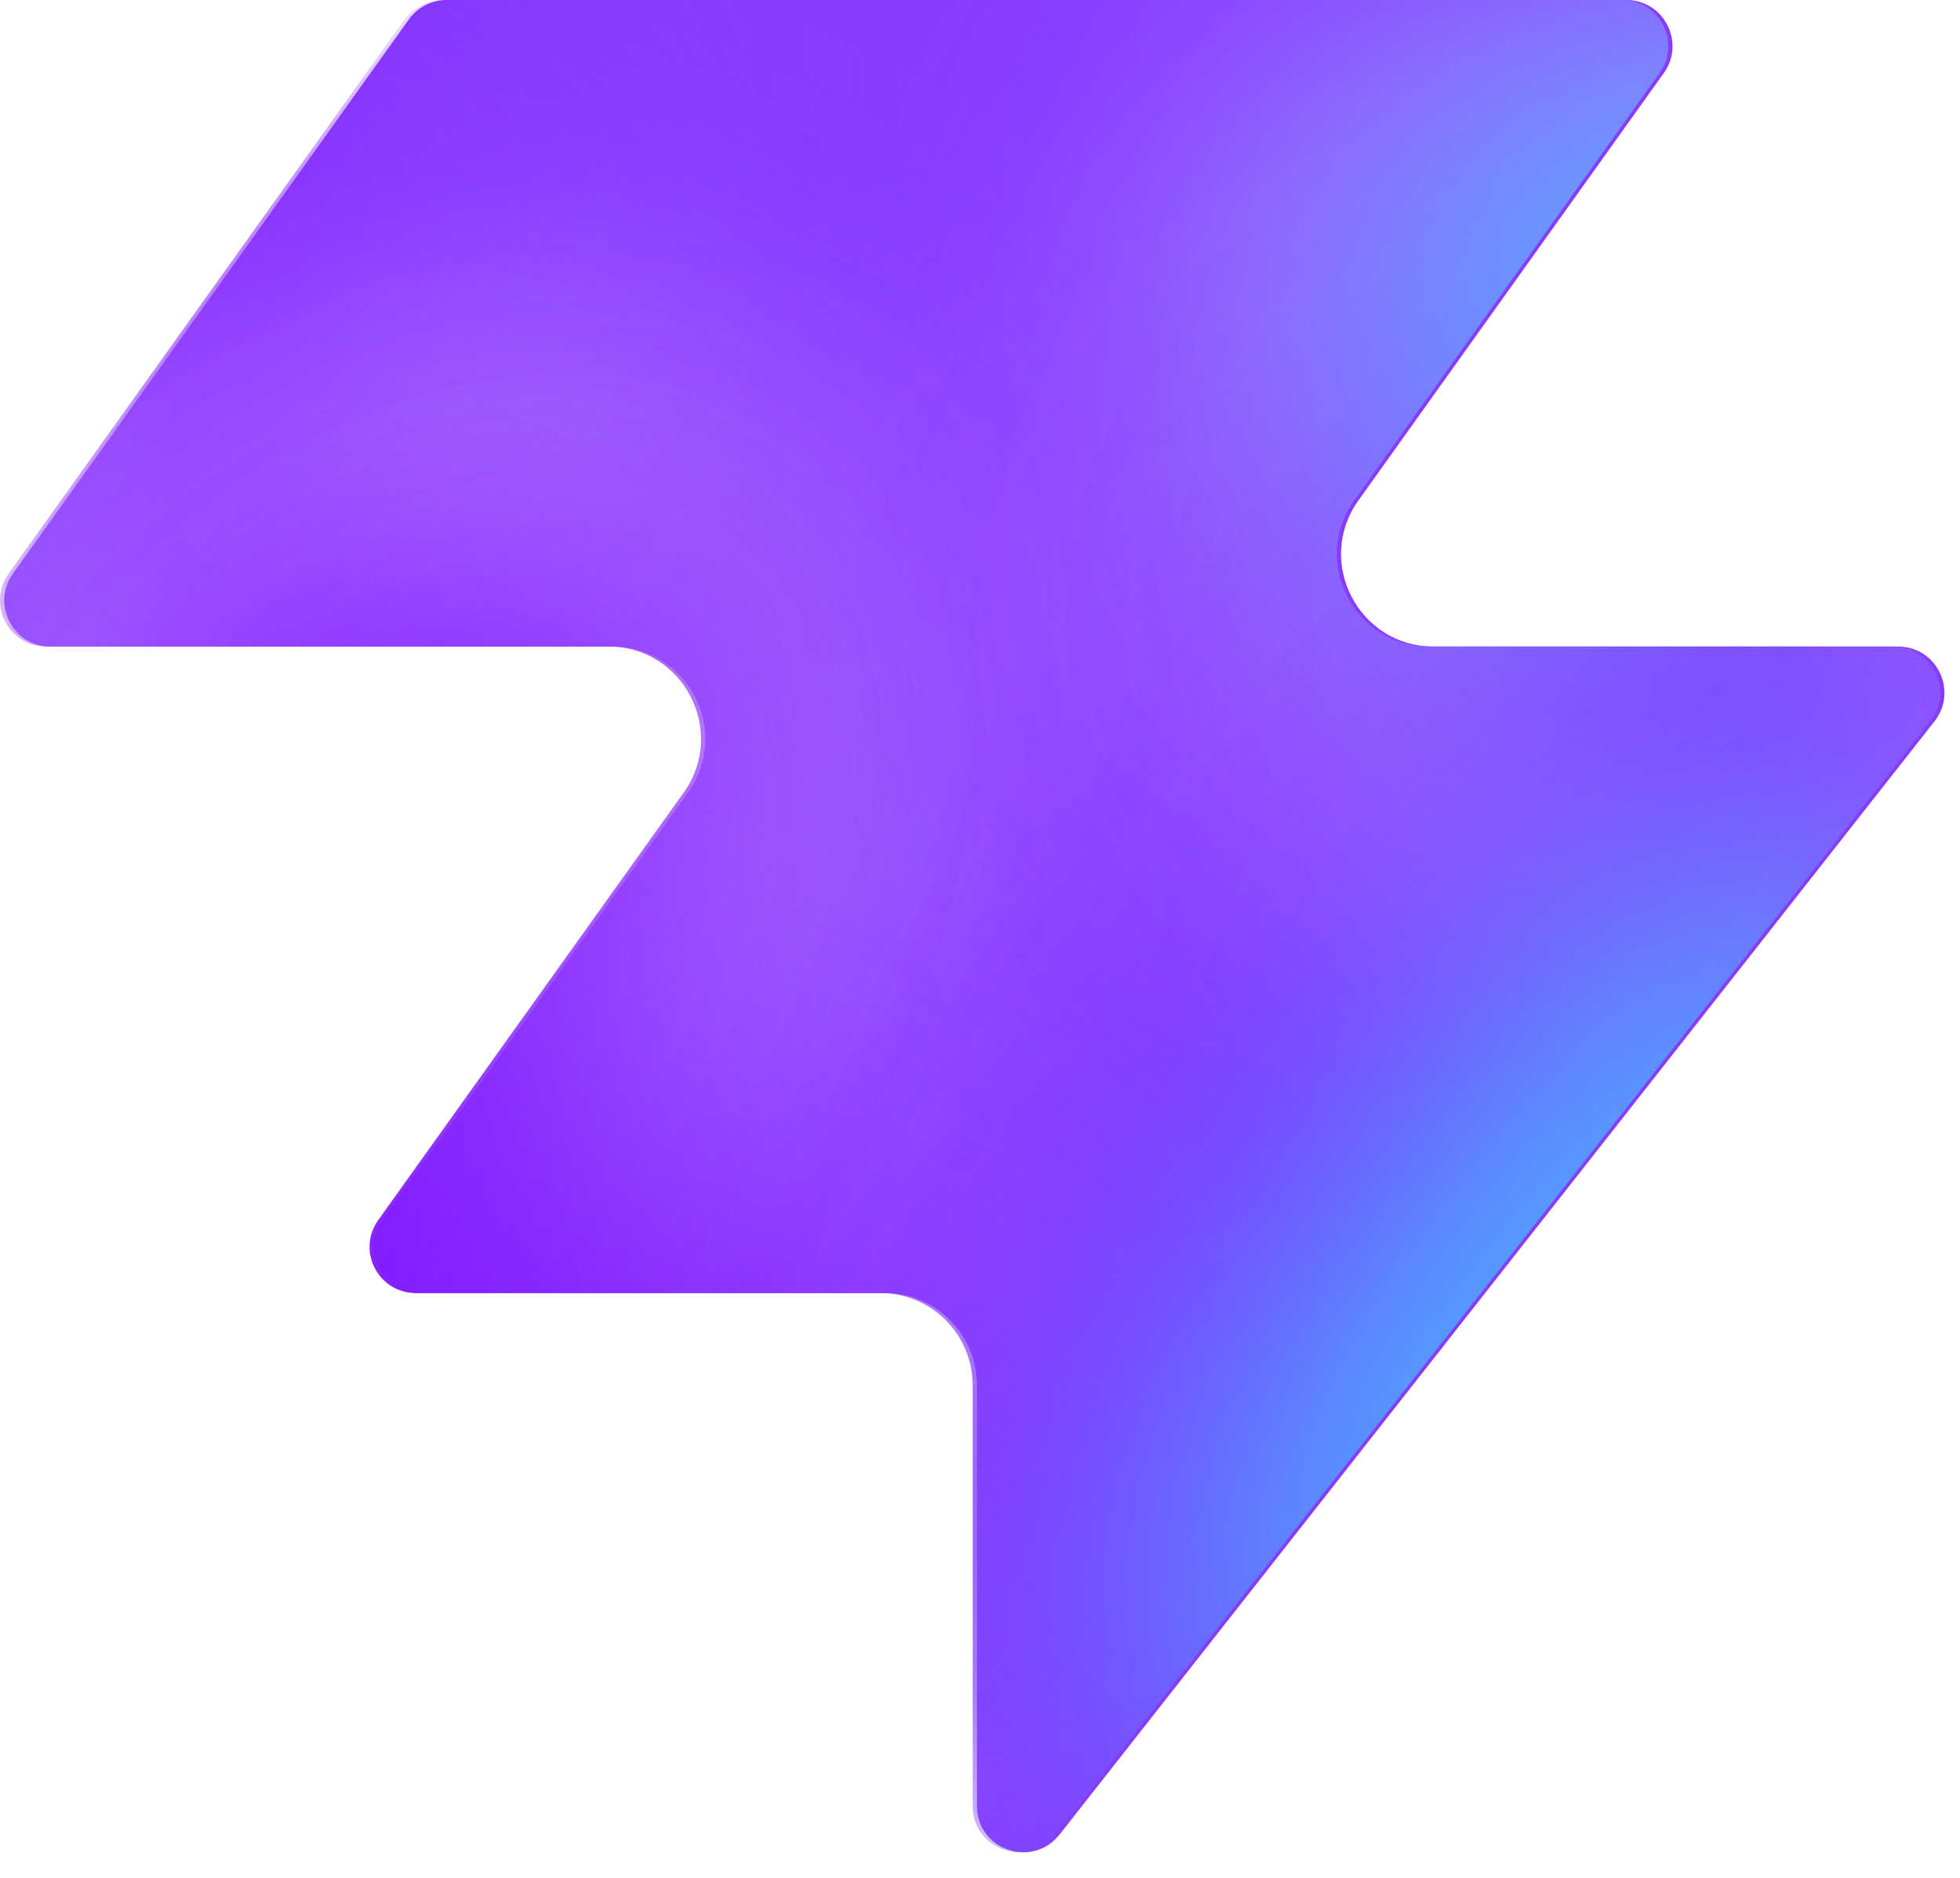
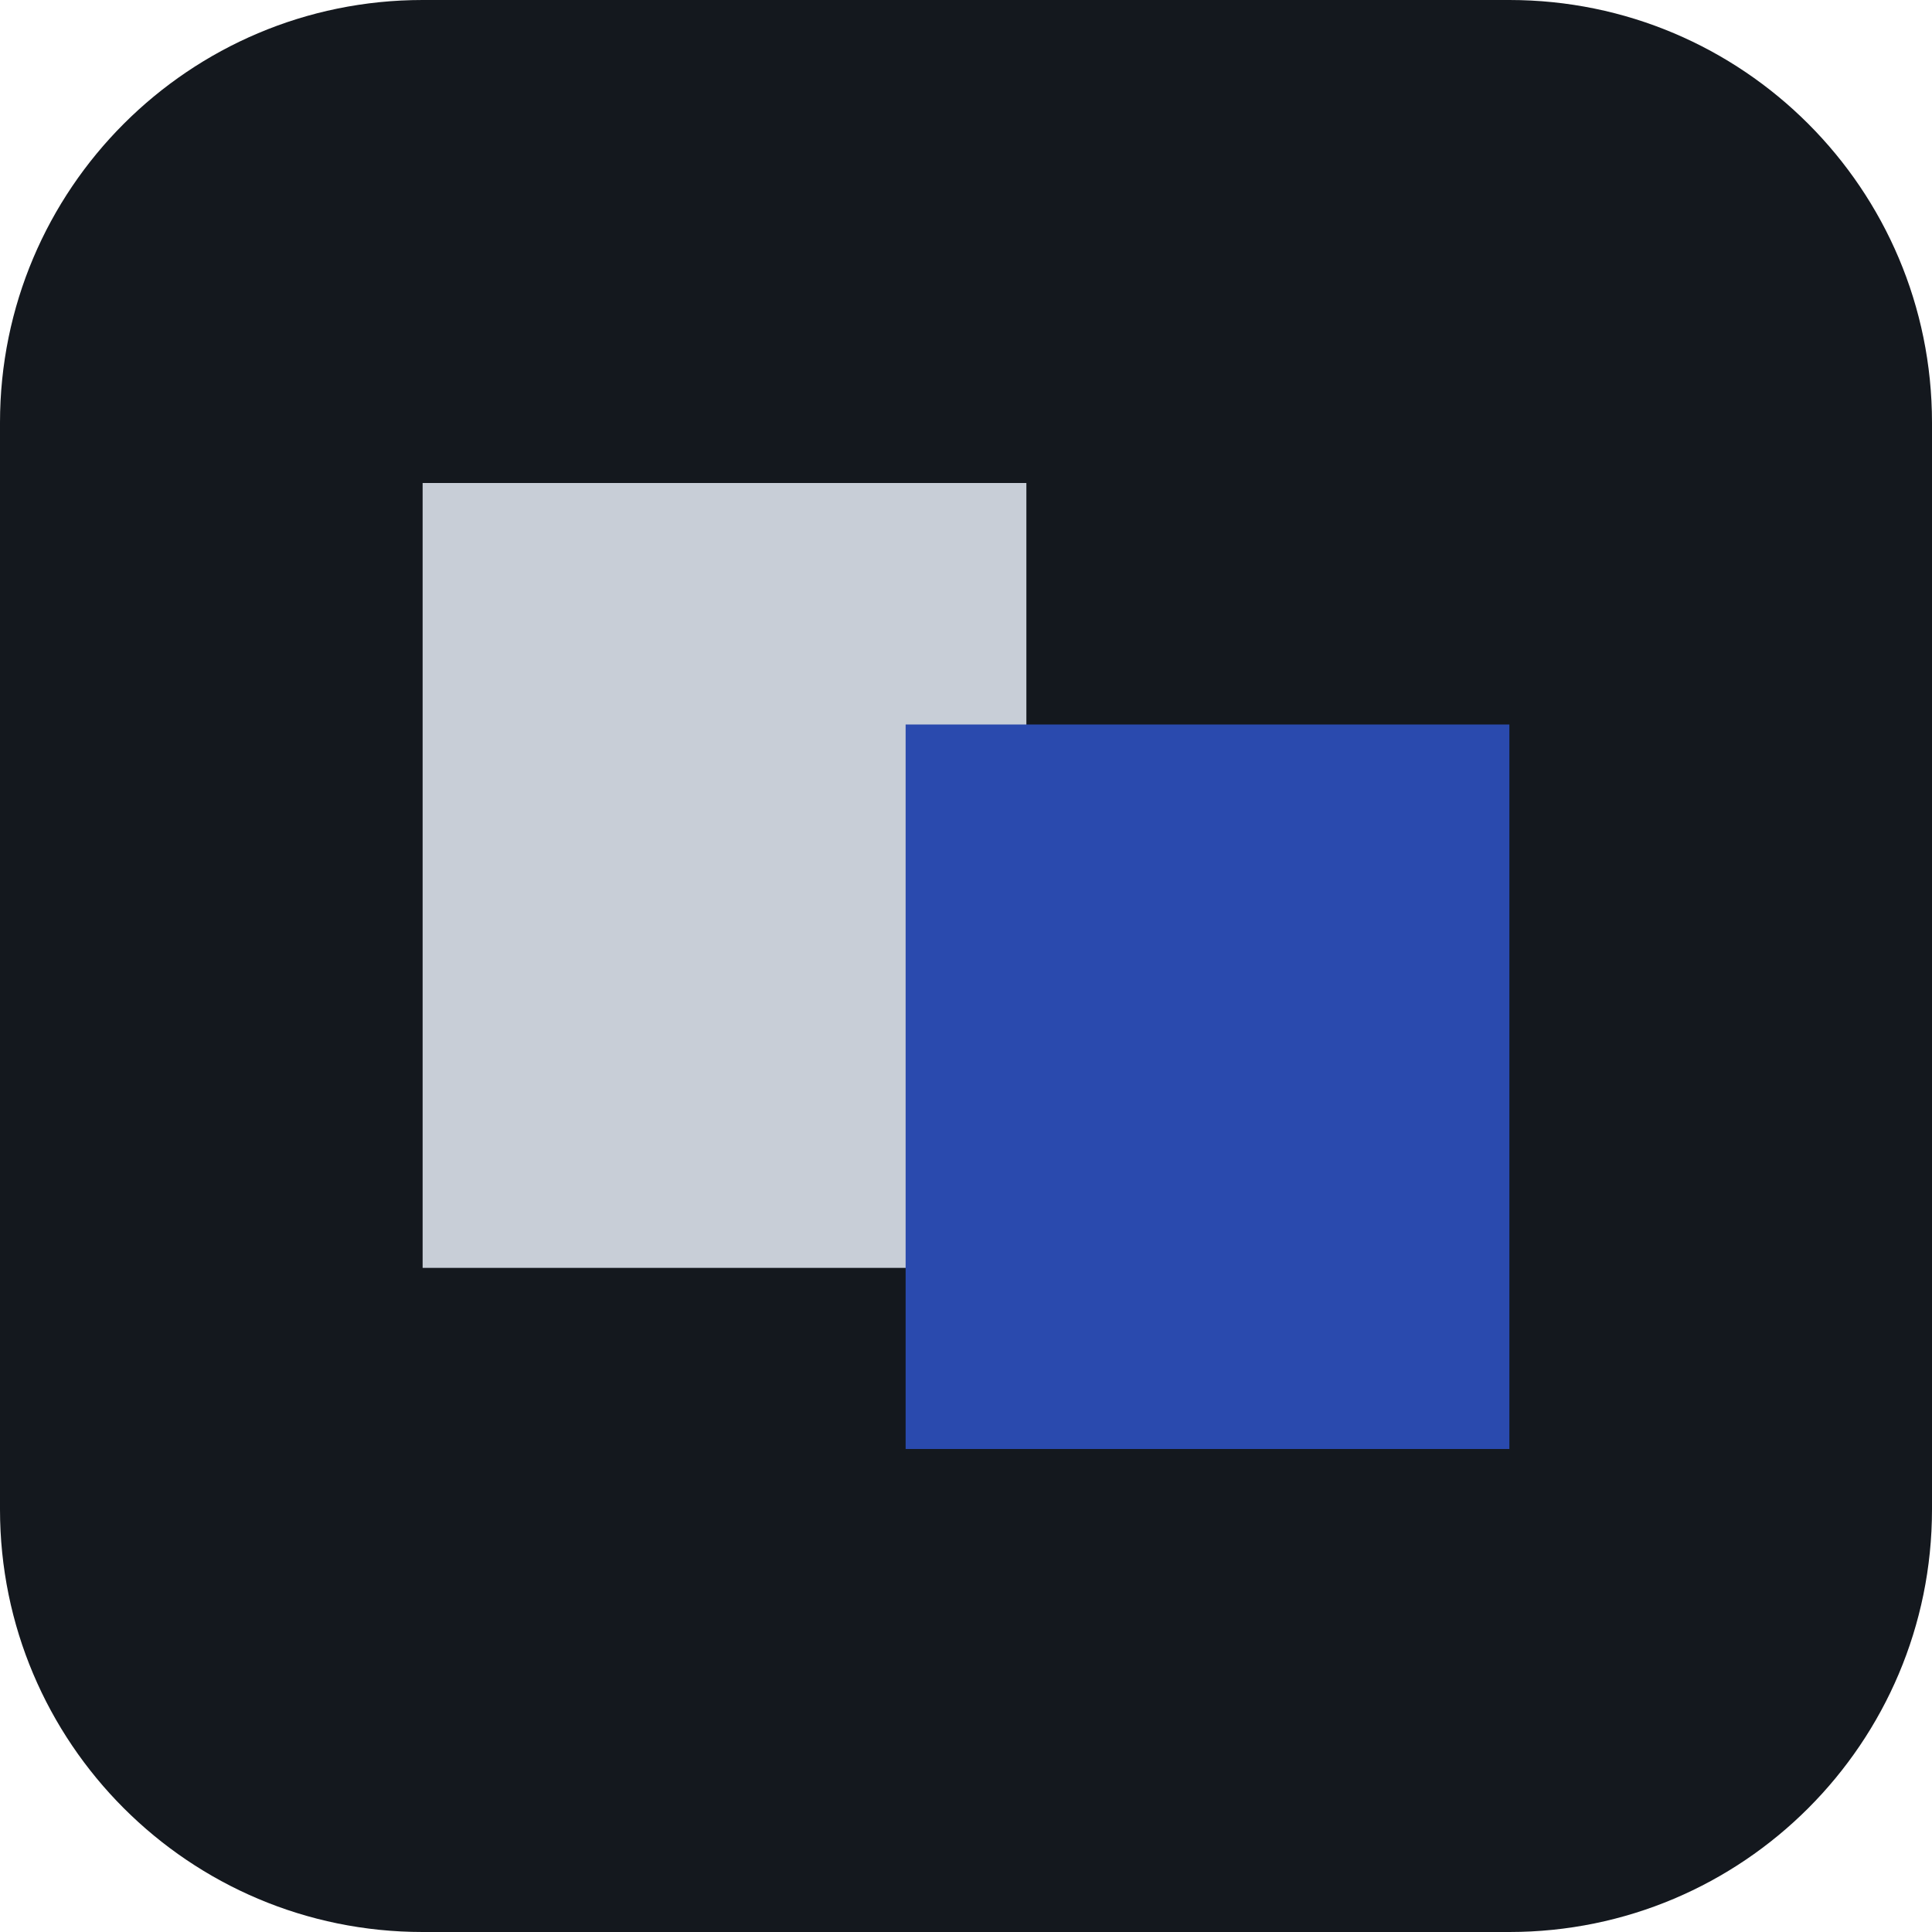
- <svg xmlns="http://www.w3.org/2000/svg" width="48" height="46" fill="none" viewBox="0 0 48 46">
-   <path fill="#863bff" d="M25.946 44.938c-.664.845-2.021.375-2.021-.698V33.937a2.26 2.26 0 0 0-2.262-2.262H10.287c-.92 0-1.456-1.04-.92-1.788l7.48-10.471c1.07-1.497 0-3.578-1.842-3.578H1.237c-.92 0-1.456-1.04-.92-1.788L10.013.474c.214-.297.556-.474.92-.474h28.894c.92 0 1.456 1.04.92 1.788l-7.48 10.471c-1.07 1.498 0 3.579 1.842 3.579h11.377c.943 0 1.473 1.088.89 1.83L25.947 44.94z" style="fill:#863bff;fill:color(display-p3 .525 .23 1);fill-opacity:1" />
-   <mask id="a" width="48" height="46" x="0" y="0" maskUnits="userSpaceOnUse" style="mask-type:alpha">
-     <path fill="#000" d="M25.842 44.938c-.664.844-2.021.375-2.021-.698V33.937a2.26 2.26 0 0 0-2.262-2.262H10.183c-.92 0-1.456-1.04-.92-1.788l7.48-10.471c1.07-1.498 0-3.579-1.842-3.579H1.133c-.92 0-1.456-1.04-.92-1.787L9.91.473c.214-.297.556-.474.92-.474h28.894c.92 0 1.456 1.04.92 1.788l-7.48 10.471c-1.07 1.498 0 3.578 1.842 3.578h11.377c.943 0 1.473 1.088.89 1.832L25.843 44.94z" style="fill:#000;fill-opacity:1" />
-   </mask>
-   <g mask="url(#a)">
-     <g filter="url(#b)">
-       <ellipse cx="5.508" cy="14.704" fill="#ede6ff" rx="5.508" ry="14.704" style="fill:#ede6ff;fill:color(display-p3 .927 .903 1);fill-opacity:1" transform="matrix(.00324 1 1 -.00324 -4.47 31.516)" />
-     </g>
-     <g filter="url(#c)">
-       <ellipse cx="10.399" cy="29.851" fill="#ede6ff" rx="10.399" ry="29.851" style="fill:#ede6ff;fill:color(display-p3 .927 .903 1);fill-opacity:1" transform="matrix(.00324 1 1 -.00324 -39.328 7.883)" />
-     </g>
-     <g filter="url(#d)">
-       <ellipse cx="5.508" cy="30.487" fill="#7e14ff" rx="5.508" ry="30.487" style="fill:#7e14ff;fill:color(display-p3 .492 .077 1);fill-opacity:1" transform="rotate(89.814 -25.913 -14.639)scale(1 -1)" />
-     </g>
-     <g filter="url(#e)">
-       <ellipse cx="5.508" cy="30.599" fill="#7e14ff" rx="5.508" ry="30.599" style="fill:#7e14ff;fill:color(display-p3 .492 .077 1);fill-opacity:1" transform="rotate(89.814 -32.644 -3.334)scale(1 -1)" />
-     </g>
-     <g filter="url(#f)">
-       <ellipse cx="5.508" cy="30.599" fill="#7e14ff" rx="5.508" ry="30.599" style="fill:#7e14ff;fill:color(display-p3 .492 .077 1);fill-opacity:1" transform="matrix(.00324 1 1 -.00324 -34.34 30.47)" />
-     </g>
-     <g filter="url(#g)">
-       <ellipse cx="14.072" cy="22.078" fill="#ede6ff" rx="14.072" ry="22.078" style="fill:#ede6ff;fill:color(display-p3 .927 .903 1);fill-opacity:1" transform="rotate(93.35 24.506 48.493)scale(-1 1)" />
-     </g>
-     <g filter="url(#h)">
-       <ellipse cx="3.47" cy="21.501" fill="#7e14ff" rx="3.47" ry="21.501" style="fill:#7e14ff;fill:color(display-p3 .492 .077 1);fill-opacity:1" transform="rotate(89.009 28.708 47.59)scale(-1 1)" />
-     </g>
-     <g filter="url(#i)">
-       <ellipse cx="3.47" cy="21.501" fill="#7e14ff" rx="3.47" ry="21.501" style="fill:#7e14ff;fill:color(display-p3 .492 .077 1);fill-opacity:1" transform="rotate(89.009 28.708 47.59)scale(-1 1)" />
-     </g>
-     <g filter="url(#j)">
-       <ellipse cx=".387" cy="8.972" fill="#7e14ff" rx="4.407" ry="29.108" style="fill:#7e14ff;fill:color(display-p3 .492 .077 1);fill-opacity:1" transform="rotate(39.51 .387 8.972)" />
-     </g>
-     <g filter="url(#k)">
-       <ellipse cx="47.523" cy="-6.092" fill="#7e14ff" rx="4.407" ry="29.108" style="fill:#7e14ff;fill:color(display-p3 .492 .077 1);fill-opacity:1" transform="rotate(37.892 47.523 -6.092)" />
-     </g>
-     <g filter="url(#l)">
-       <ellipse cx="41.412" cy="6.333" fill="#47bfff" rx="5.971" ry="9.665" style="fill:#47bfff;fill:color(display-p3 .28 .748 1);fill-opacity:1" transform="rotate(37.892 41.412 6.333)" />
-     </g>
-     <g filter="url(#m)">
-       <ellipse cx="-1.879" cy="38.332" fill="#7e14ff" rx="4.407" ry="29.108" style="fill:#7e14ff;fill:color(display-p3 .492 .077 1);fill-opacity:1" transform="rotate(37.892 -1.88 38.332)" />
-     </g>
-     <g filter="url(#n)">
-       <ellipse cx="-1.879" cy="38.332" fill="#7e14ff" rx="4.407" ry="29.108" style="fill:#7e14ff;fill:color(display-p3 .492 .077 1);fill-opacity:1" transform="rotate(37.892 -1.88 38.332)" />
-     </g>
-     <g filter="url(#o)">
-       <ellipse cx="35.651" cy="29.907" fill="#7e14ff" rx="4.407" ry="29.108" style="fill:#7e14ff;fill:color(display-p3 .492 .077 1);fill-opacity:1" transform="rotate(37.892 35.651 29.907)" />
-     </g>
-     <g filter="url(#p)">
-       <ellipse cx="38.418" cy="32.4" fill="#47bfff" rx="5.971" ry="15.297" style="fill:#47bfff;fill:color(display-p3 .28 .748 1);fill-opacity:1" transform="rotate(37.892 38.418 32.4)" />
-     </g>
-   </g>
-   <defs>
-     <filter id="b" width="60.045" height="41.654" x="-19.77" y="16.149" color-interpolation-filters="sRGB" filterUnits="userSpaceOnUse">
-       <feFlood flood-opacity="0" result="BackgroundImageFix" />
-       <feBlend in="SourceGraphic" in2="BackgroundImageFix" result="shape" />
-       <feGaussianBlur result="effect1_foregroundBlur_2002_17158" stdDeviation="7.659" />
-     </filter>
-     <filter id="c" width="90.34" height="51.437" x="-54.613" y="-7.533" color-interpolation-filters="sRGB" filterUnits="userSpaceOnUse">
-       <feFlood flood-opacity="0" result="BackgroundImageFix" />
-       <feBlend in="SourceGraphic" in2="BackgroundImageFix" result="shape" />
-       <feGaussianBlur result="effect1_foregroundBlur_2002_17158" stdDeviation="7.659" />
-     </filter>
-     <filter id="d" width="79.355" height="29.4" x="-49.64" y="2.03" color-interpolation-filters="sRGB" filterUnits="userSpaceOnUse">
-       <feFlood flood-opacity="0" result="BackgroundImageFix" />
-       <feBlend in="SourceGraphic" in2="BackgroundImageFix" result="shape" />
-       <feGaussianBlur result="effect1_foregroundBlur_2002_17158" stdDeviation="4.596" />
-     </filter>
-     <filter id="e" width="79.579" height="29.4" x="-45.045" y="20.029" color-interpolation-filters="sRGB" filterUnits="userSpaceOnUse">
-       <feFlood flood-opacity="0" result="BackgroundImageFix" />
-       <feBlend in="SourceGraphic" in2="BackgroundImageFix" result="shape" />
-       <feGaussianBlur result="effect1_foregroundBlur_2002_17158" stdDeviation="4.596" />
-     </filter>
-     <filter id="f" width="79.579" height="29.4" x="-43.513" y="21.178" color-interpolation-filters="sRGB" filterUnits="userSpaceOnUse">
-       <feFlood flood-opacity="0" result="BackgroundImageFix" />
-       <feBlend in="SourceGraphic" in2="BackgroundImageFix" result="shape" />
-       <feGaussianBlur result="effect1_foregroundBlur_2002_17158" stdDeviation="4.596" />
-     </filter>
-     <filter id="g" width="74.749" height="58.852" x="15.756" y="-17.901" color-interpolation-filters="sRGB" filterUnits="userSpaceOnUse">
-       <feFlood flood-opacity="0" result="BackgroundImageFix" />
-       <feBlend in="SourceGraphic" in2="BackgroundImageFix" result="shape" />
-       <feGaussianBlur result="effect1_foregroundBlur_2002_17158" stdDeviation="7.659" />
-     </filter>
-     <filter id="h" width="61.377" height="25.362" x="23.548" y="2.284" color-interpolation-filters="sRGB" filterUnits="userSpaceOnUse">
-       <feFlood flood-opacity="0" result="BackgroundImageFix" />
-       <feBlend in="SourceGraphic" in2="BackgroundImageFix" result="shape" />
-       <feGaussianBlur result="effect1_foregroundBlur_2002_17158" stdDeviation="4.596" />
-     </filter>
-     <filter id="i" width="61.377" height="25.362" x="23.548" y="2.284" color-interpolation-filters="sRGB" filterUnits="userSpaceOnUse">
-       <feFlood flood-opacity="0" result="BackgroundImageFix" />
-       <feBlend in="SourceGraphic" in2="BackgroundImageFix" result="shape" />
-       <feGaussianBlur result="effect1_foregroundBlur_2002_17158" stdDeviation="4.596" />
-     </filter>
-     <filter id="j" width="56.045" height="63.649" x="-27.636" y="-22.853" color-interpolation-filters="sRGB" filterUnits="userSpaceOnUse">
-       <feFlood flood-opacity="0" result="BackgroundImageFix" />
-       <feBlend in="SourceGraphic" in2="BackgroundImageFix" result="shape" />
-       <feGaussianBlur result="effect1_foregroundBlur_2002_17158" stdDeviation="4.596" />
-     </filter>
-     <filter id="k" width="54.814" height="64.646" x="20.116" y="-38.415" color-interpolation-filters="sRGB" filterUnits="userSpaceOnUse">
-       <feFlood flood-opacity="0" result="BackgroundImageFix" />
-       <feBlend in="SourceGraphic" in2="BackgroundImageFix" result="shape" />
-       <feGaussianBlur result="effect1_foregroundBlur_2002_17158" stdDeviation="4.596" />
-     </filter>
-     <filter id="l" width="33.541" height="35.313" x="24.641" y="-11.323" color-interpolation-filters="sRGB" filterUnits="userSpaceOnUse">
-       <feFlood flood-opacity="0" result="BackgroundImageFix" />
-       <feBlend in="SourceGraphic" in2="BackgroundImageFix" result="shape" />
-       <feGaussianBlur result="effect1_foregroundBlur_2002_17158" stdDeviation="4.596" />
-     </filter>
-     <filter id="m" width="54.814" height="64.646" x="-29.286" y="6.009" color-interpolation-filters="sRGB" filterUnits="userSpaceOnUse">
-       <feFlood flood-opacity="0" result="BackgroundImageFix" />
-       <feBlend in="SourceGraphic" in2="BackgroundImageFix" result="shape" />
-       <feGaussianBlur result="effect1_foregroundBlur_2002_17158" stdDeviation="4.596" />
-     </filter>
-     <filter id="n" width="54.814" height="64.646" x="-29.286" y="6.009" color-interpolation-filters="sRGB" filterUnits="userSpaceOnUse">
-       <feFlood flood-opacity="0" result="BackgroundImageFix" />
-       <feBlend in="SourceGraphic" in2="BackgroundImageFix" result="shape" />
-       <feGaussianBlur result="effect1_foregroundBlur_2002_17158" stdDeviation="4.596" />
-     </filter>
-     <filter id="o" width="54.814" height="64.646" x="8.244" y="-2.416" color-interpolation-filters="sRGB" filterUnits="userSpaceOnUse">
-       <feFlood flood-opacity="0" result="BackgroundImageFix" />
-       <feBlend in="SourceGraphic" in2="BackgroundImageFix" result="shape" />
-       <feGaussianBlur result="effect1_foregroundBlur_2002_17158" stdDeviation="4.596" />
-     </filter>
-     <filter id="p" width="39.409" height="43.623" x="18.713" y="10.588" color-interpolation-filters="sRGB" filterUnits="userSpaceOnUse">
-       <feFlood flood-opacity="0" result="BackgroundImageFix" />
-       <feBlend in="SourceGraphic" in2="BackgroundImageFix" result="shape" />
-       <feGaussianBlur result="effect1_foregroundBlur_2002_17158" stdDeviation="4.596" />
-     </filter>
-   </defs>
+ <svg xmlns="http://www.w3.org/2000/svg" viewBox="0 0 32 32">
+   <rect width="32" height="32" rx="7" fill="#14181e" />
+   <rect x="7" y="8" width="10" height="13" fill="#c8ced7" />
+   <rect x="15" y="12" width="10" height="12" fill="#2a4aae" />
</svg>
